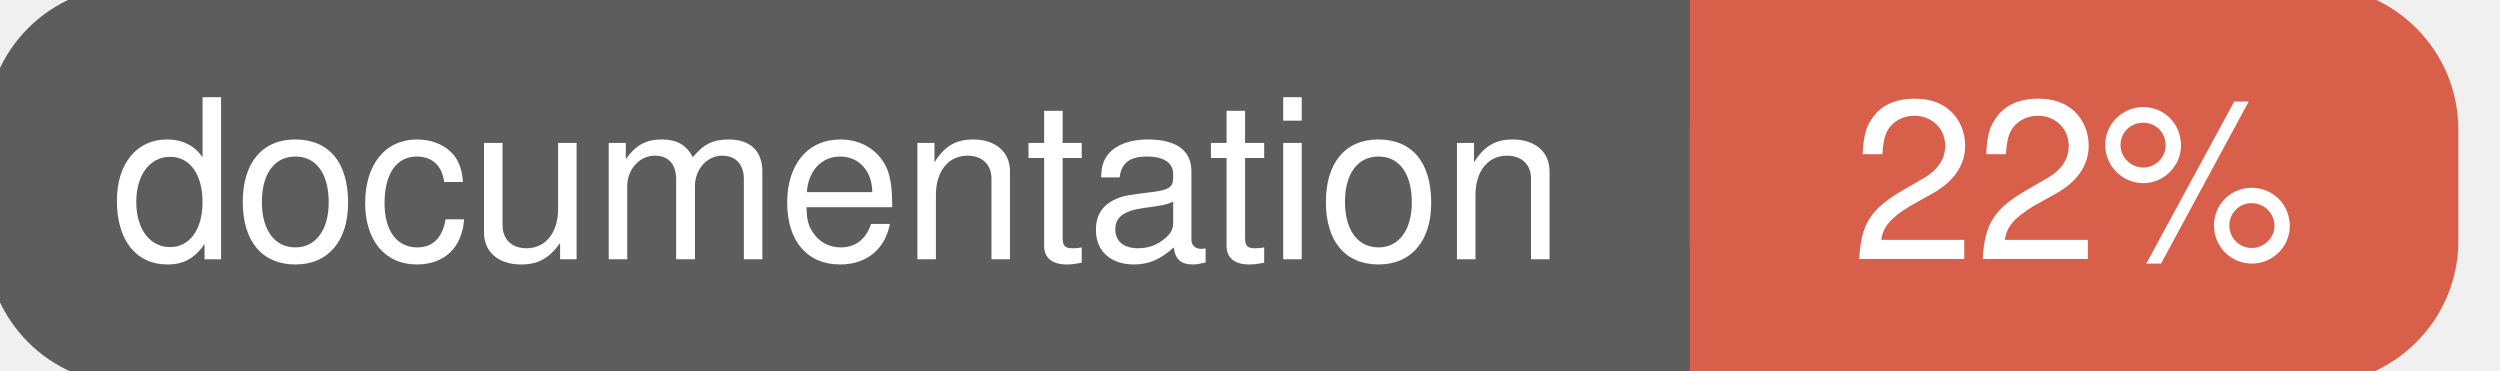
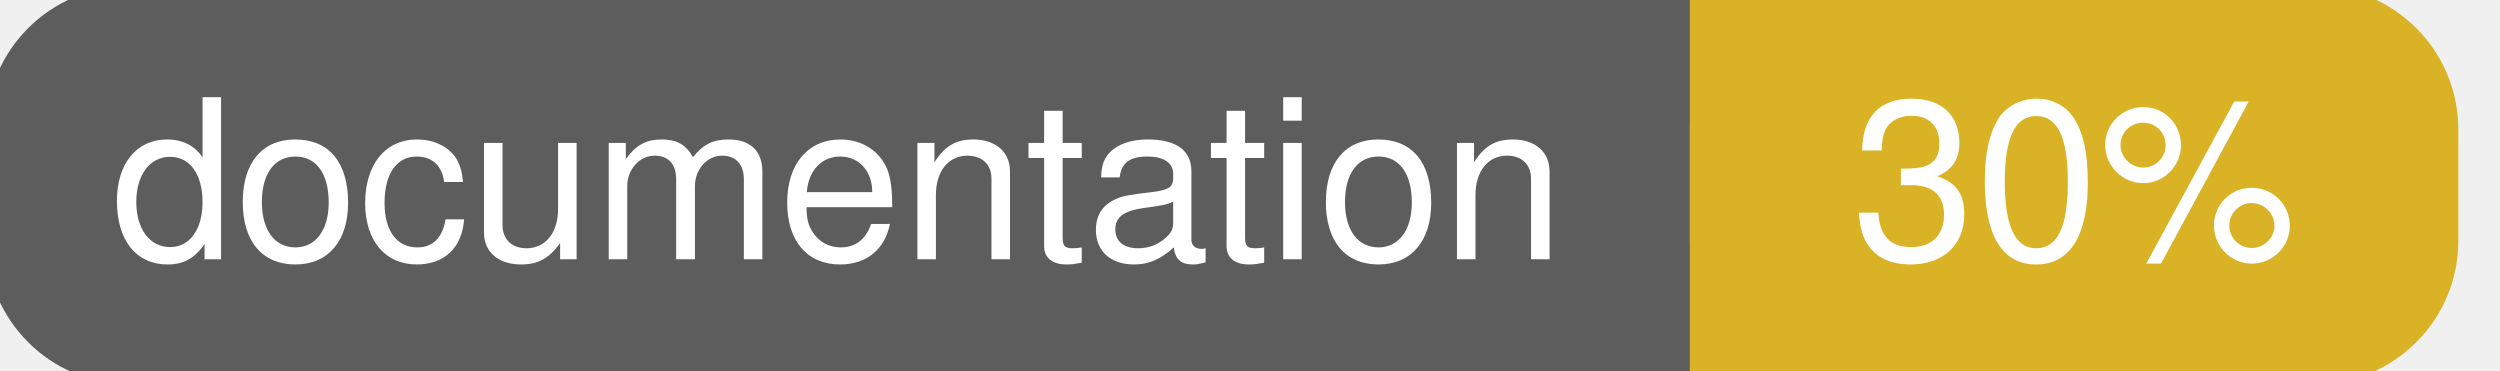
<svg xmlns="http://www.w3.org/2000/svg" width="135" height="20">
  <g>
    <rect id="svg_1" height="20" width="130" y="0" x="0" stroke-width="1.5" stroke="#5d5d5d" fill="#5d5d5d" rx="7" ry="7" />
-     <rect id="svg_2" height="20" width="40" y="0" x="92" stroke-width="1.5" stroke="#d8604b" fill="#d8604b" rx="7" ry="7" />
-     <rect id="svg_3" height="20" width="22" y="0" x="92" stroke-width="1.5" stroke="#d8604b" fill="#d8604b" />
+     <rect id="svg_2" height="20" width="40" y="0" x="92" stroke-width="1.5" stroke="#dab226" fill="#dab226" rx="7" ry="7" />
+     <rect id="svg_3" height="20" width="22" y="0" x="92" stroke-width="1.5" stroke="#dab226" fill="#dab226" />
    <text xml:space="preserve" text-anchor="start" font-family="Helvetica, Arial, sans-serif" font-size="12" id="svg_4" y="14" x="6" stroke-width="0" stroke="#5d5d5d" fill="#ffffff">documentation</text>
-     <text xml:space="preserve" text-anchor="middle" font-family="Helvetica, Arial, sans-serif" font-size="12" id="svg_5" y="14" x="112" stroke-width="0" stroke="#5d5d5d" fill="#ffffff" style="text-anchor: middle">22%</text>
+     <text xml:space="preserve" text-anchor="middle" font-family="Helvetica, Arial, sans-serif" font-size="12" id="svg_5" y="14" x="112" stroke-width="0" stroke="#5d5d5d" fill="#ffffff" style="text-anchor: middle">30%</text>
  </g>
</svg>
